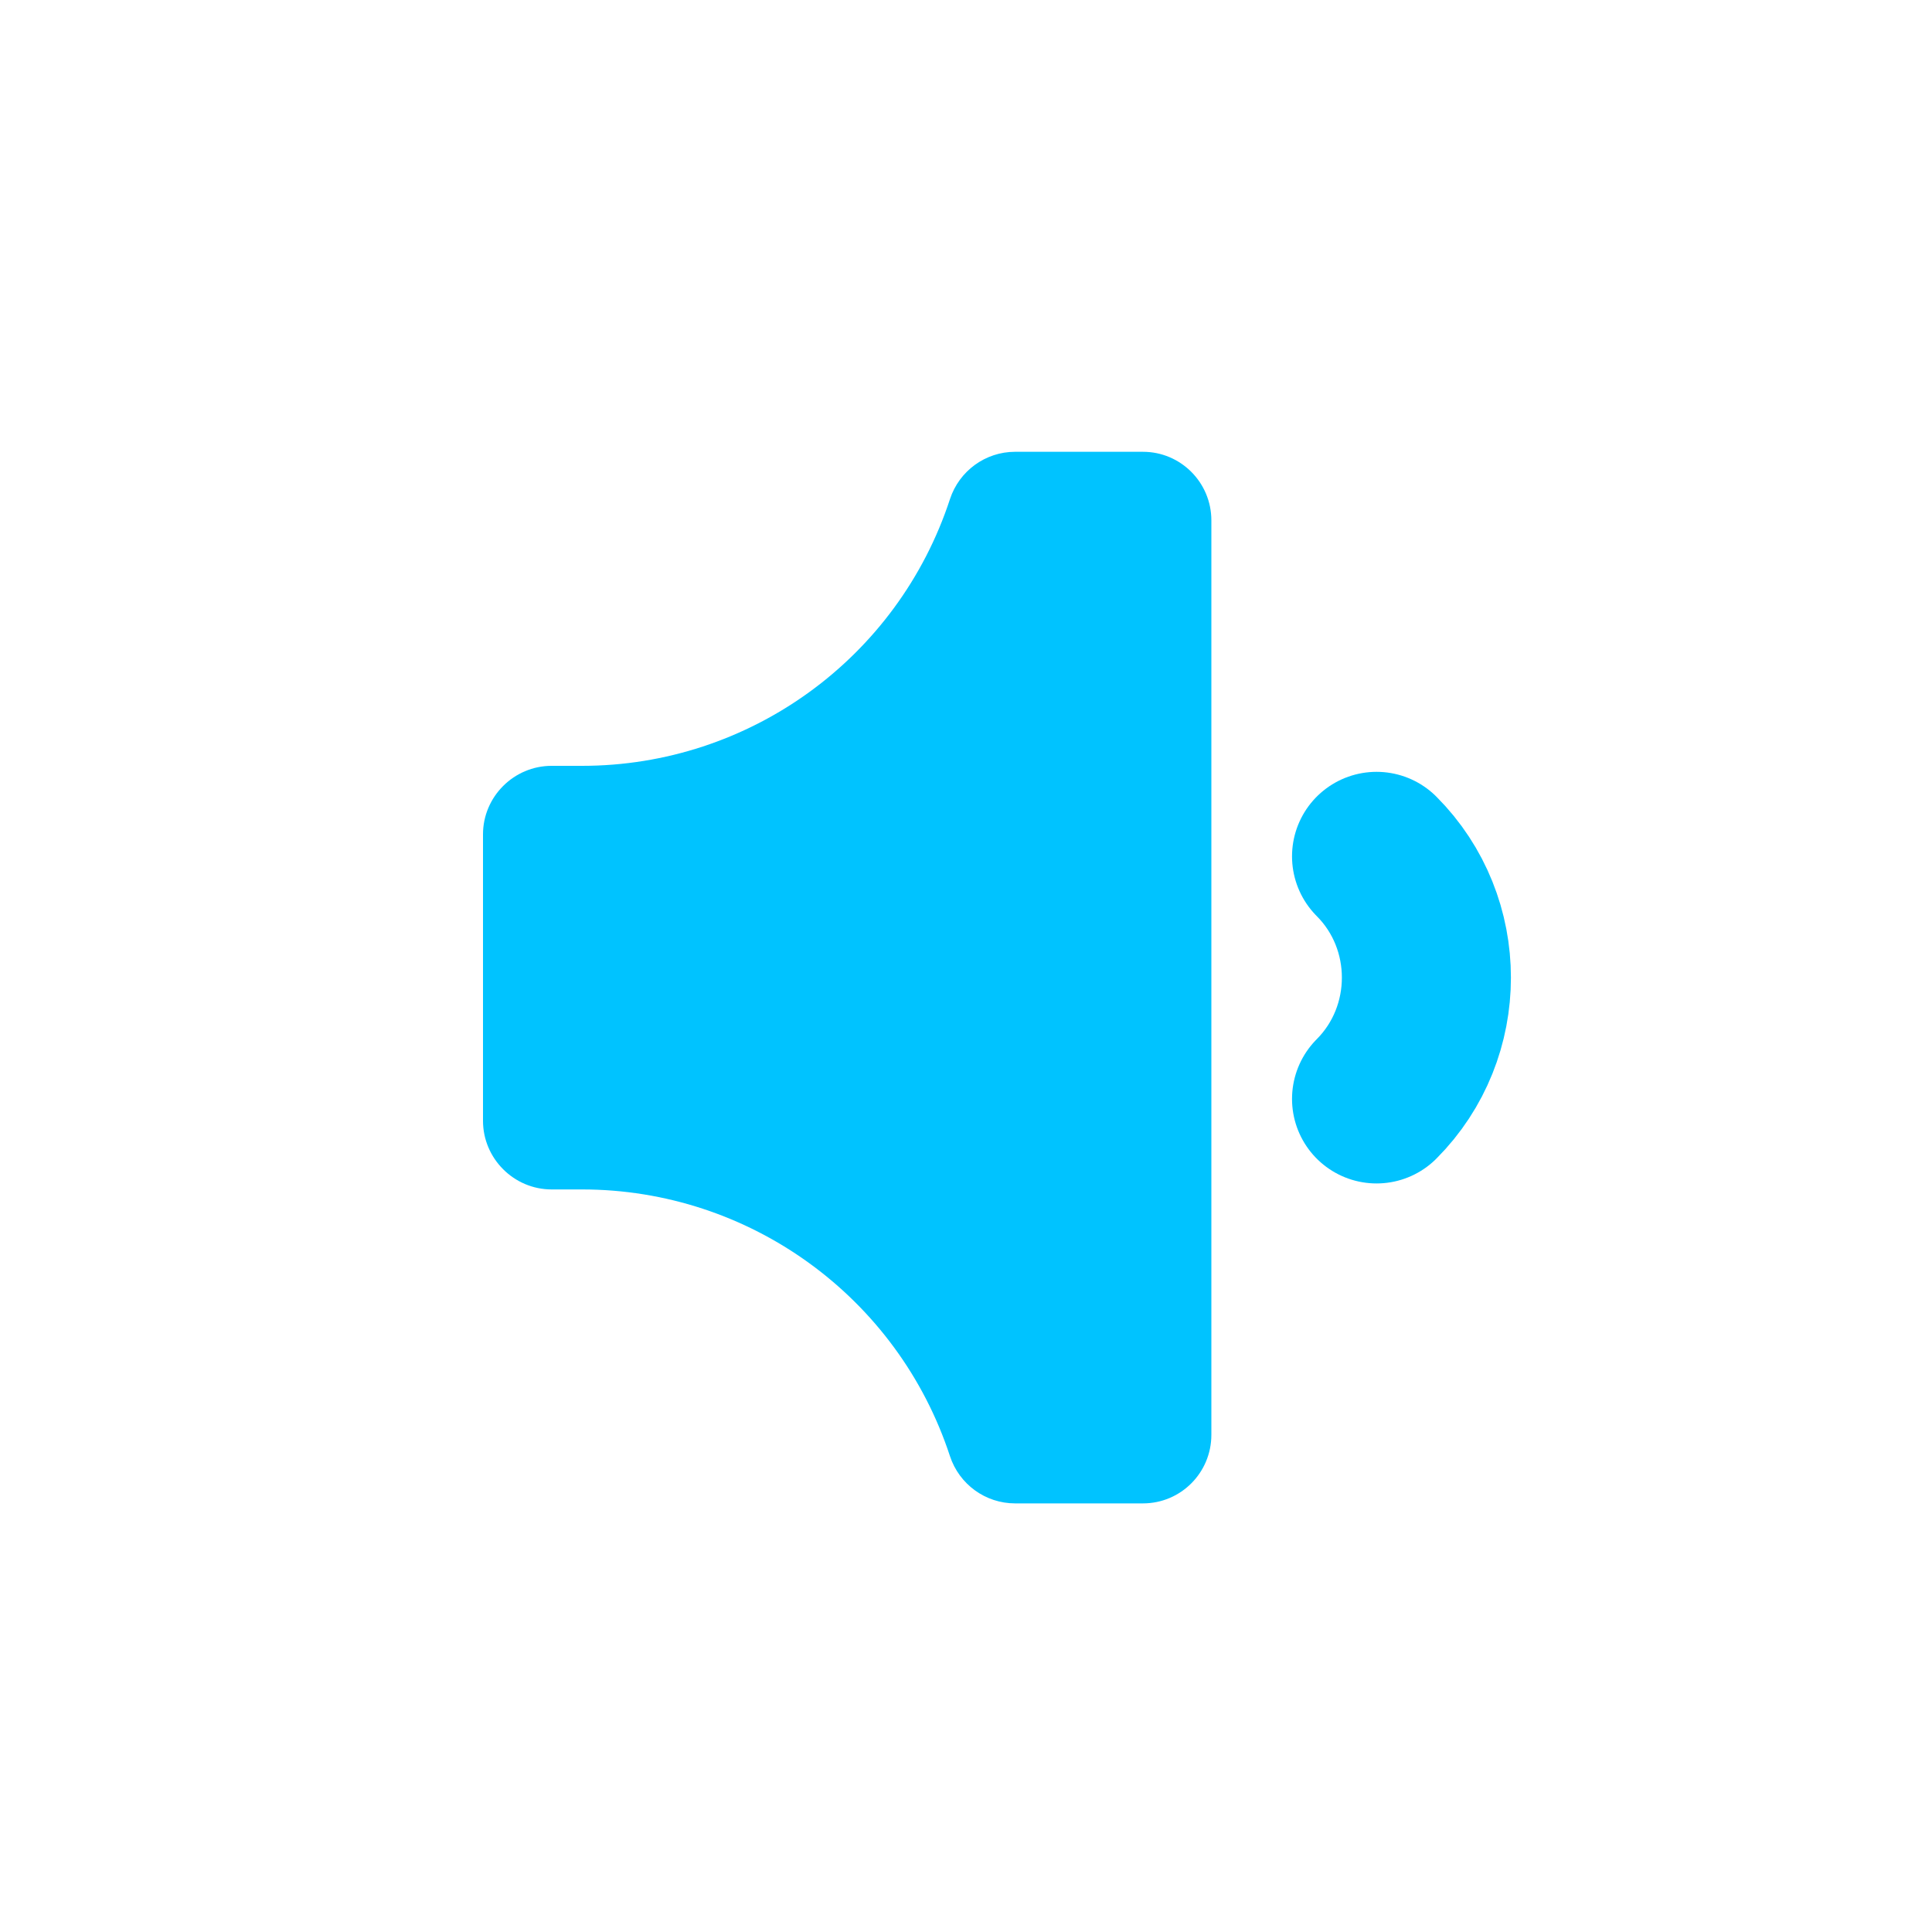
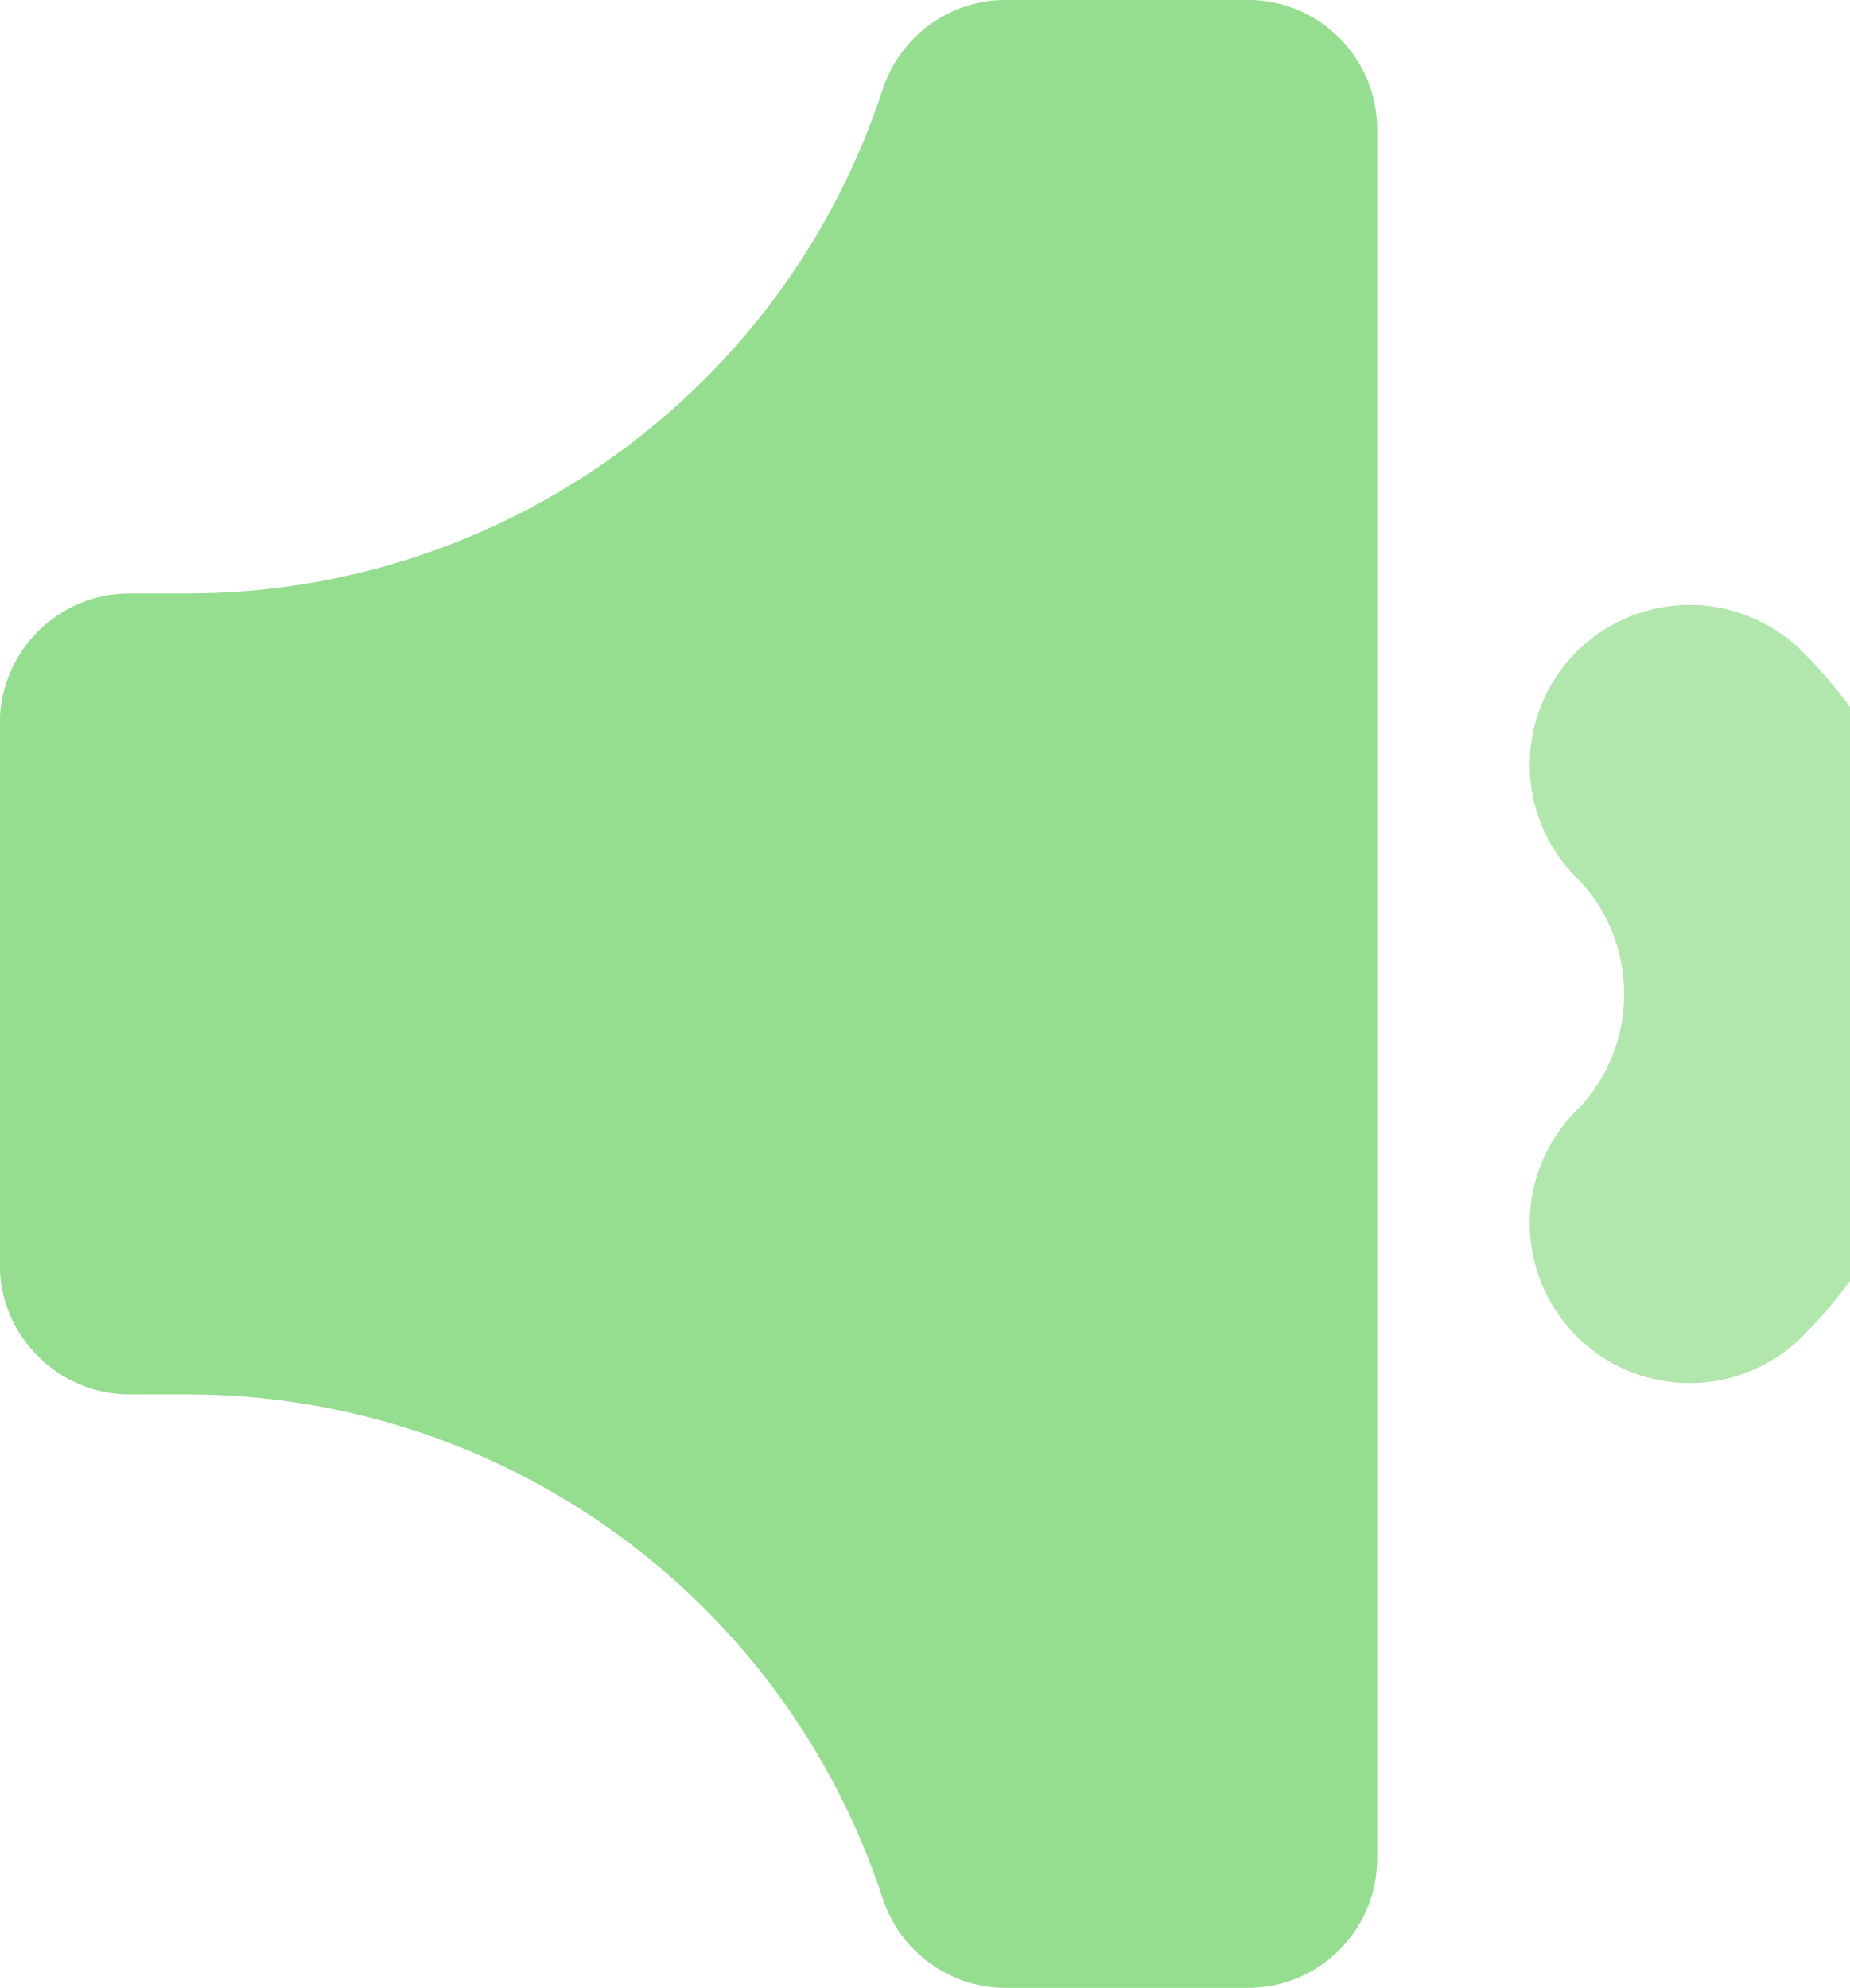
- <svg xmlns="http://www.w3.org/2000/svg" width="20px" height="20px" viewBox="0 0 20 20" version="1.1">
-   <defs />
-   <g id="Page-1" stroke="none" stroke-width="1" fill="none" fill-rule="evenodd">
-     <g id="softer">
-       <g transform="translate(5, 4)">
-         <path d="M7.54,1.387 L7.54,10.853 C7.54,11.246 7.223,11.563 6.832,11.563 L5.508,11.563 C5.202,11.563 4.93,11.366 4.834,11.074 C4.294,9.427 2.758,8.313 1.025,8.313 L0.71,8.313 C0.32,8.313 0,7.993 0,7.603 L0,4.637 C0,4.247 0.32,3.928 0.71,3.928 L1.025,3.928 C2.758,3.928 4.294,2.814 4.834,1.167 C4.93,0.874 5.202,0.677 5.508,0.677 L6.832,0.677 C7.223,0.677 7.54,0.995 7.54,1.387" id="Fill-1" fill="#00c3ff" />
-         <path d="M9.25,4.865 C9.938,5.554 9.938,6.686 9.25,7.376" id="Stroke-3" stroke="#00c3ff" stroke-width="1.75" stroke-linecap="round" stroke-linejoin="round" />
-       </g>
+ <svg xmlns="http://www.w3.org/2000/svg" version="1.1" width="10.125" height="10.886" viewBox="0,0,10.125,10.886">
+   <g transform="translate(-315.0001,-174.6775)">
+     <g fill-rule="evenodd" stroke-miterlimit="10">
+       <path d="M322.54,175.387v9.466c0,0.393 -0.317,0.71 -0.709,0.71h-1.324c-0.306,0 -0.578,-0.197 -0.674,-0.489c-0.54,-1.647 -2.076,-2.761 -3.809,-2.761h-0.315c-0.39,0 -0.71,-0.32 -0.71,-0.71v-2.966c0,-0.39 0.319,-0.71 0.71,-0.71h0.315c1.733,0 3.27,-1.114 3.809,-2.761c0.096,-0.292 0.368,-0.489 0.674,-0.489h1.324c0.391,0 0.709,0.317 0.709,0.71" fill="#95de90" stroke="none" stroke-width="1" stroke-linecap="butt" stroke-linejoin="miter" />
+       <path d="M324.25,178.865c0.689,0.69 0.689,1.821 0,2.511" fill="none" stroke-opacity="0.737" stroke="#95de90" stroke-width="1.75" stroke-linecap="round" stroke-linejoin="round" />
    </g>
  </g>
</svg>
